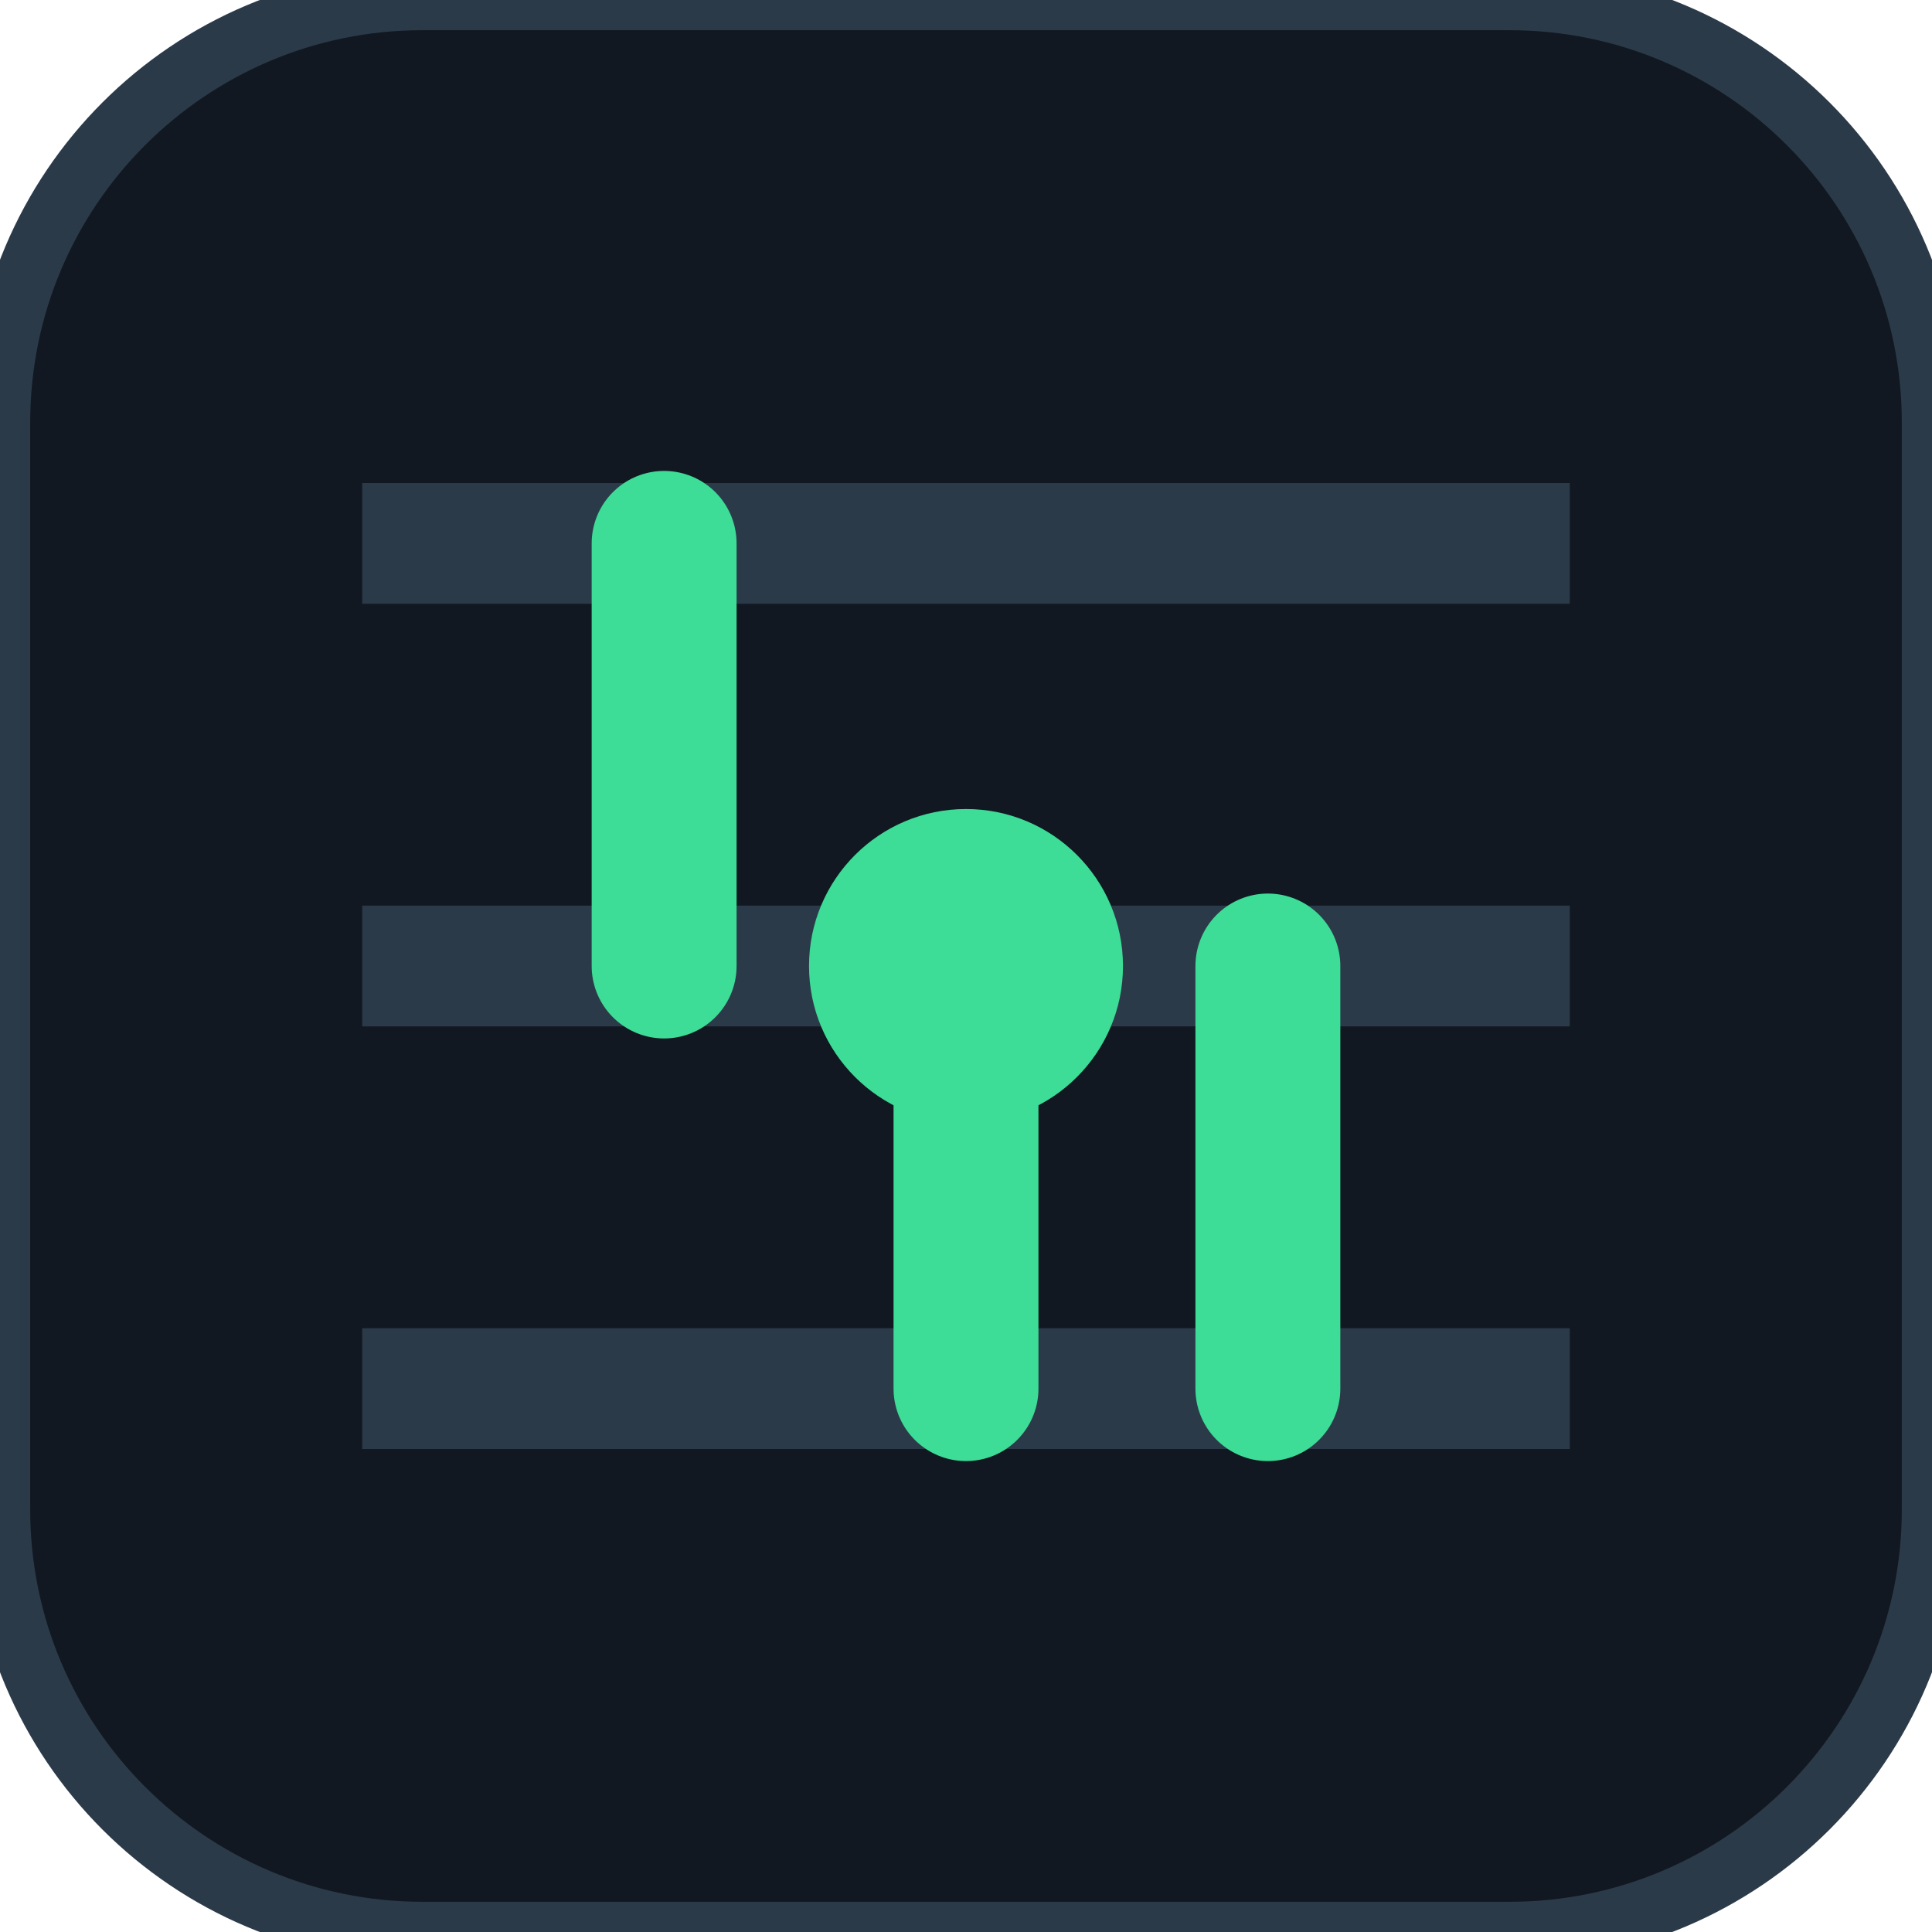
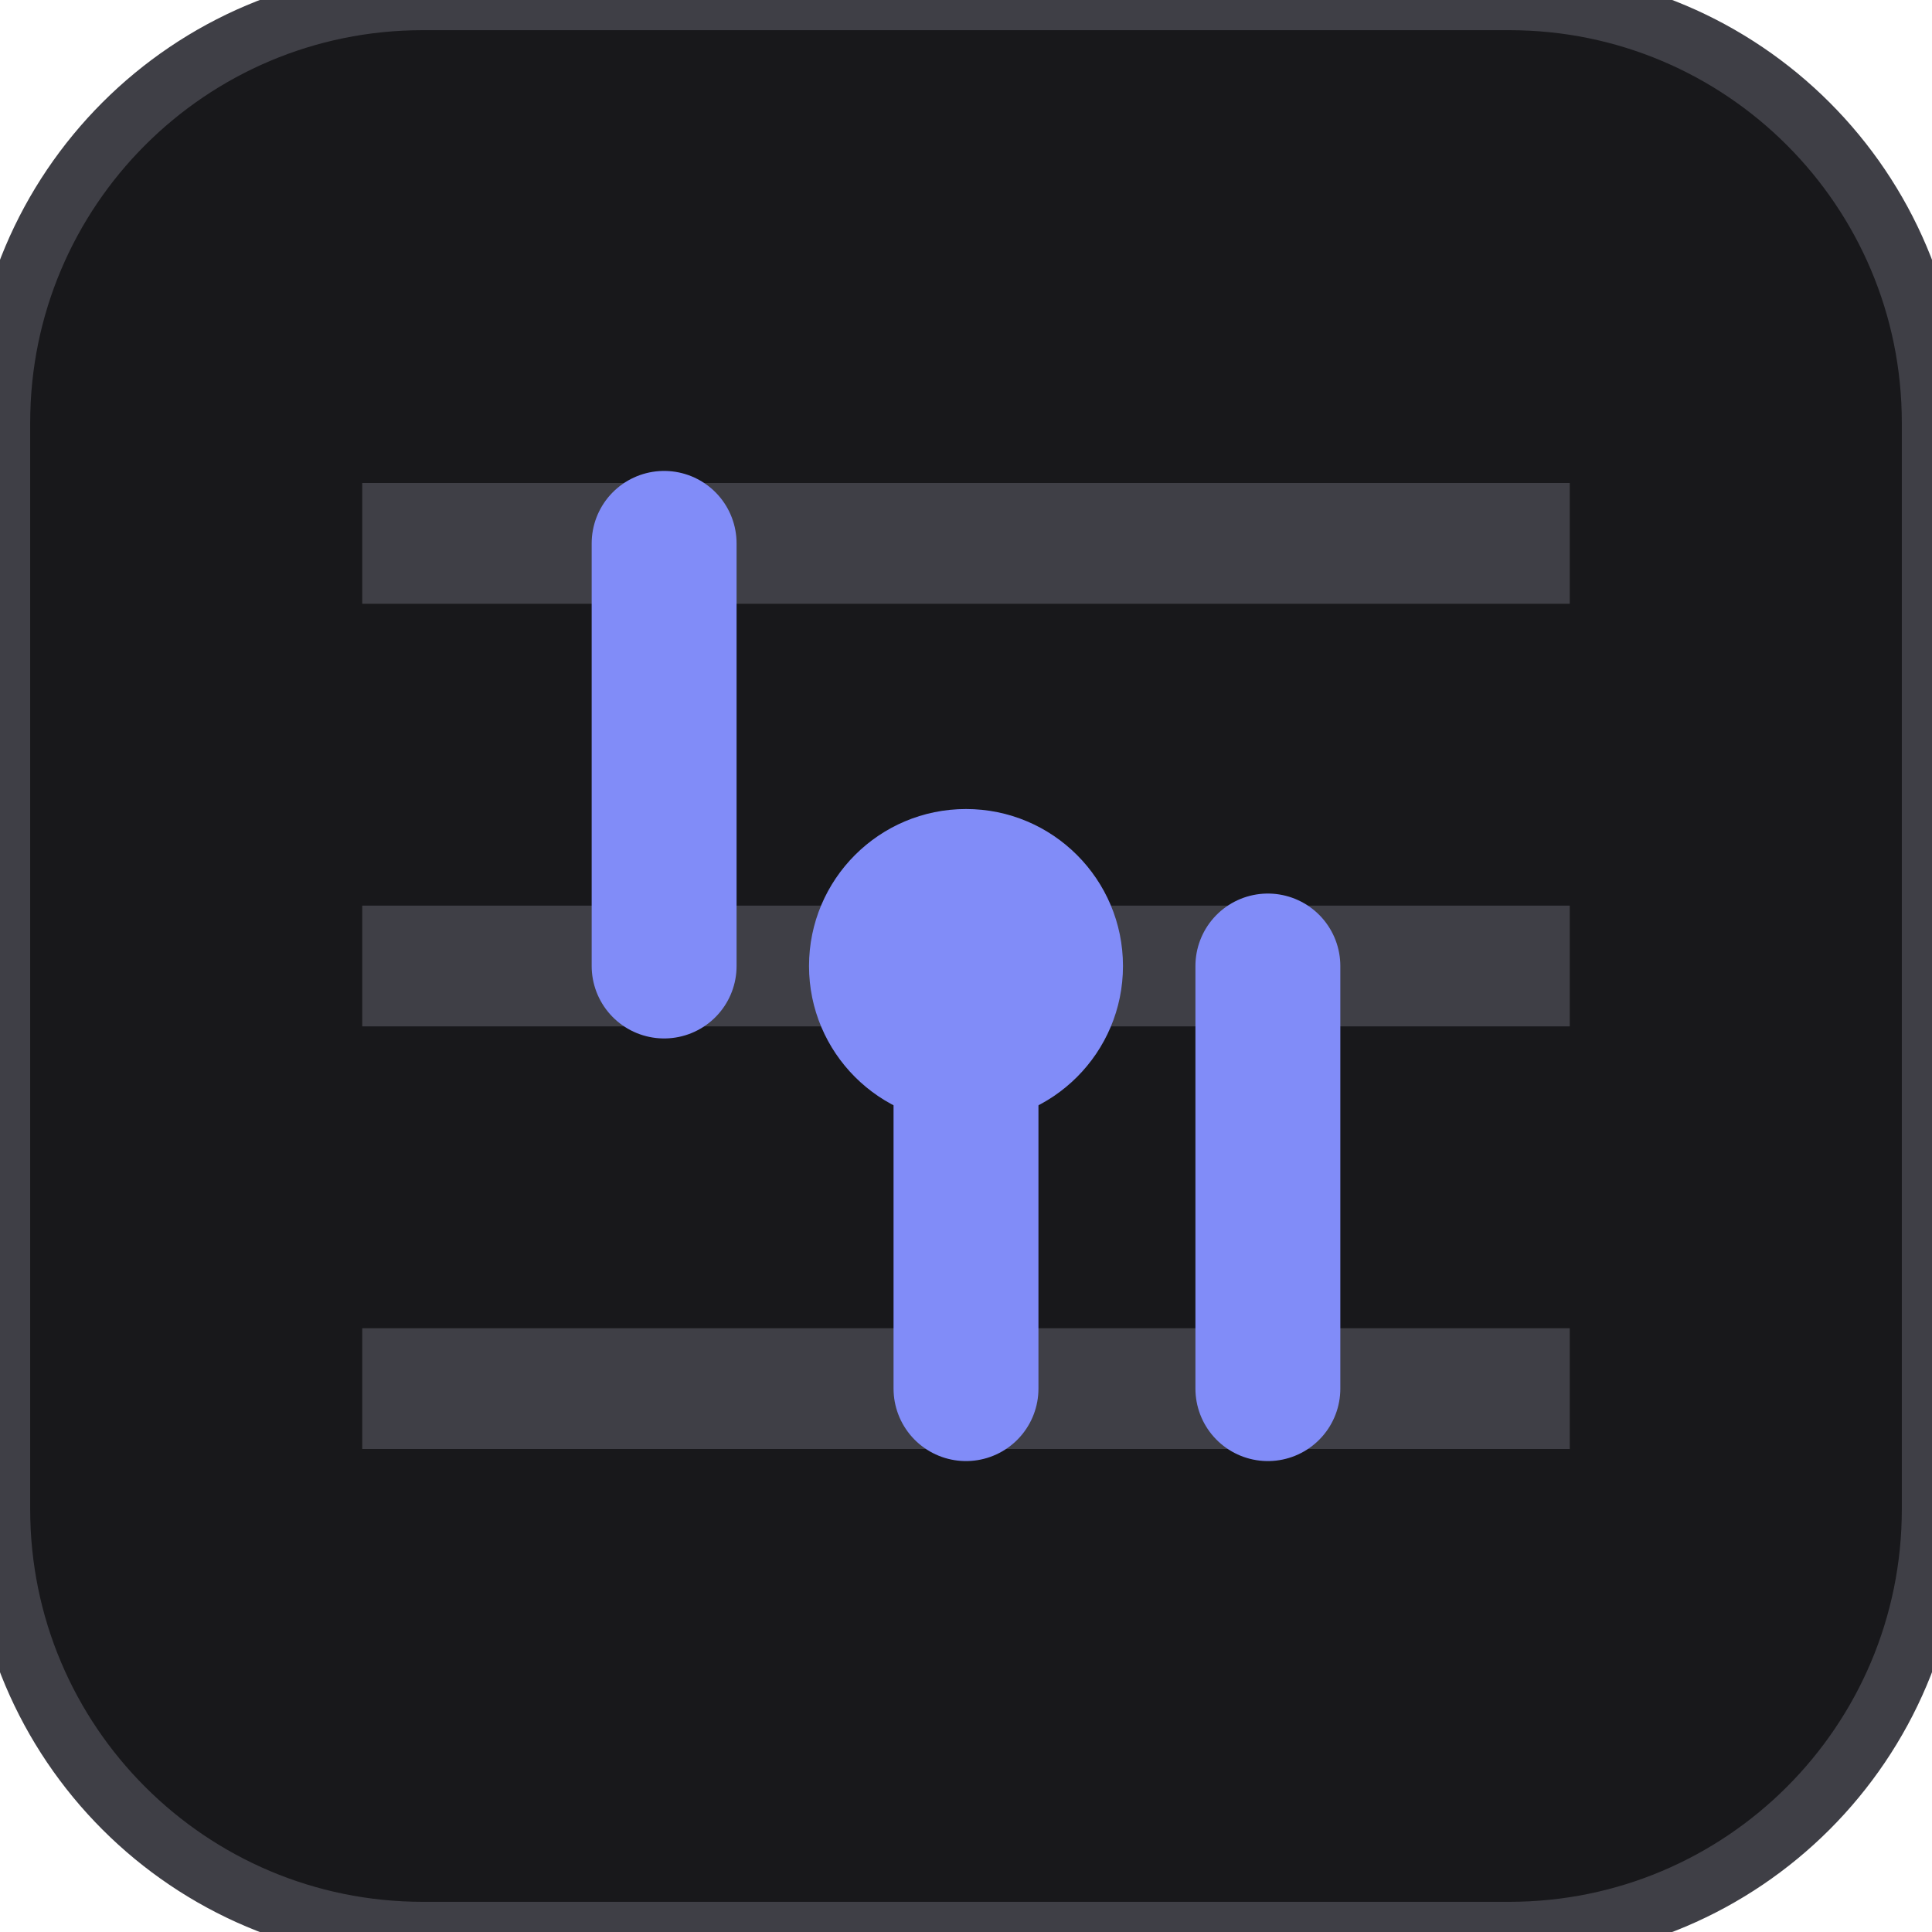
<svg xmlns="http://www.w3.org/2000/svg" viewBox="0 0 32 32">
-   <rect width="32" height="32" rx="7" fill="#111821" stroke="#2b3a49" />
-   <path d="M6 9h20M6 16h20M6 23h20" stroke="#2b3a49" stroke-width="2" />
-   <path d="M11 9v7M21 16v7M16 23v-7" stroke="#3ddc97" stroke-width="2.4" stroke-linecap="round" />
-   <circle cx="16" cy="16" r="2.6" fill="#3ddc97" />
+   <rect width="32" height="32" rx="7" fill="#18181b" stroke="#3f3f46" />
+   <path d="M6 9h20M6 16h20M6 23h20" stroke="#3f3f46" stroke-width="2" />
+   <path d="M11 9v7M21 16v7M16 23v-7" stroke="#818cf8" stroke-width="2.4" stroke-linecap="round" />
+   <circle cx="16" cy="16" r="2.6" fill="#818cf8" />
</svg>
